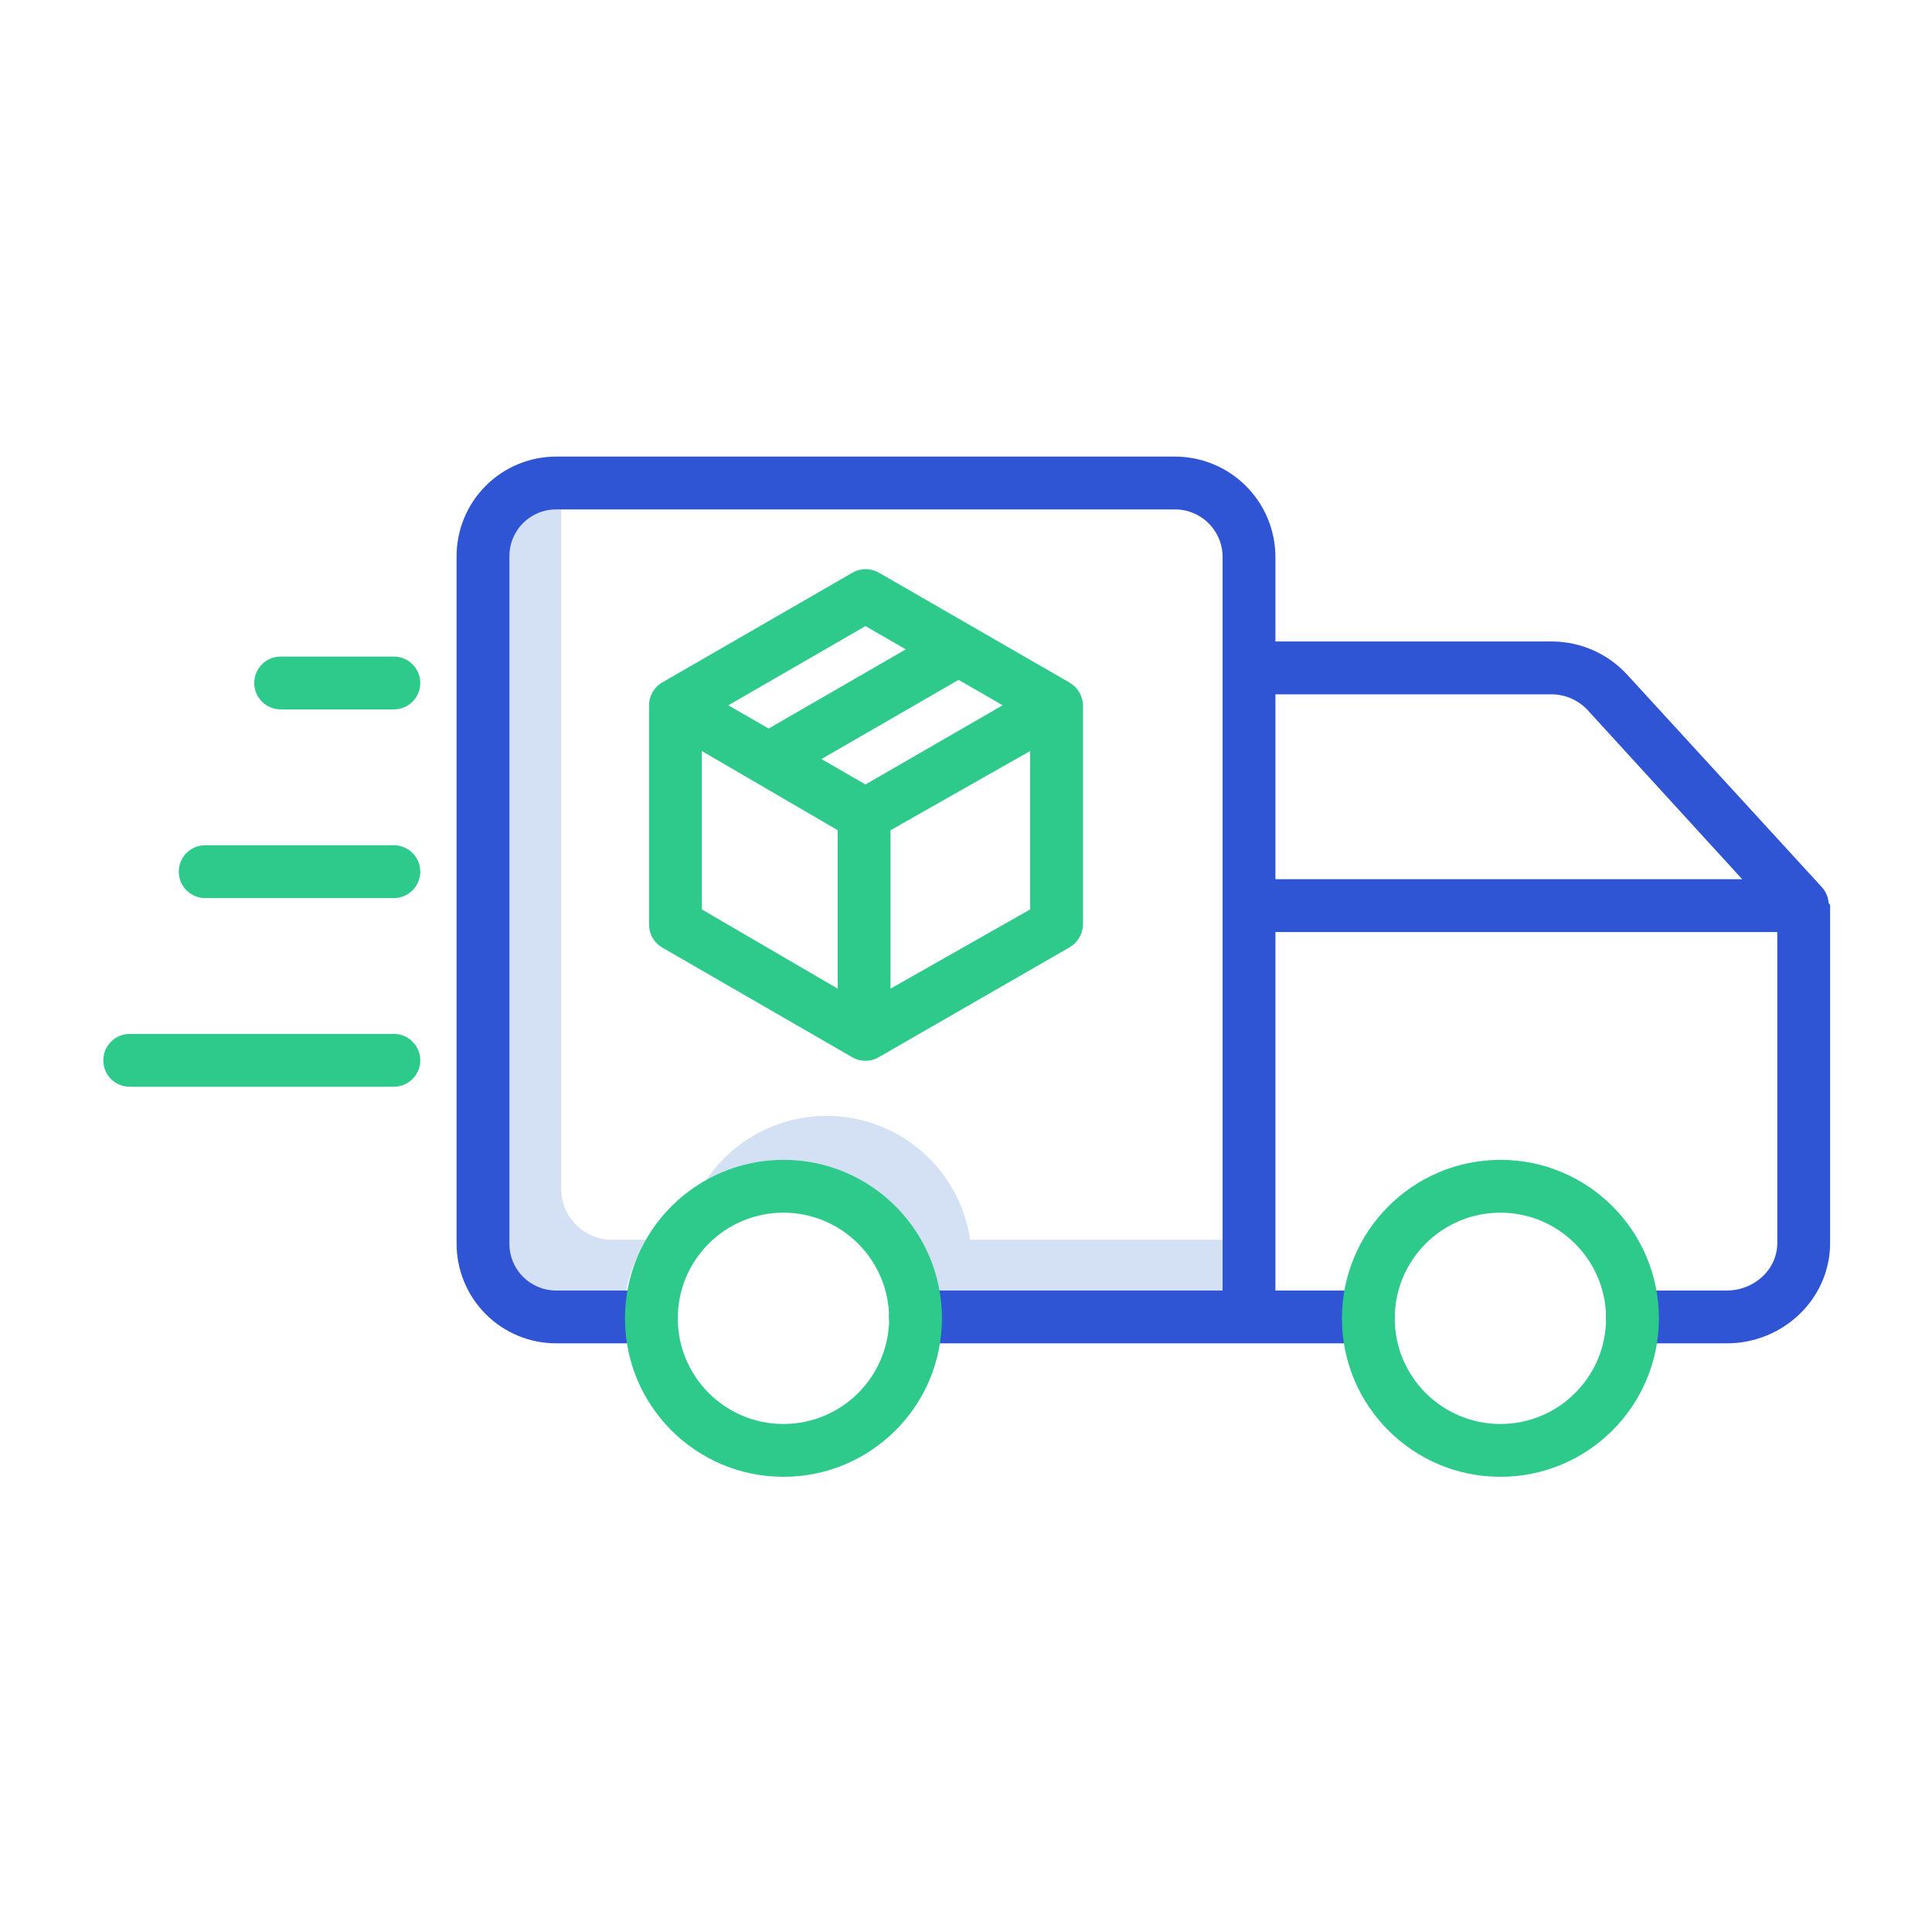
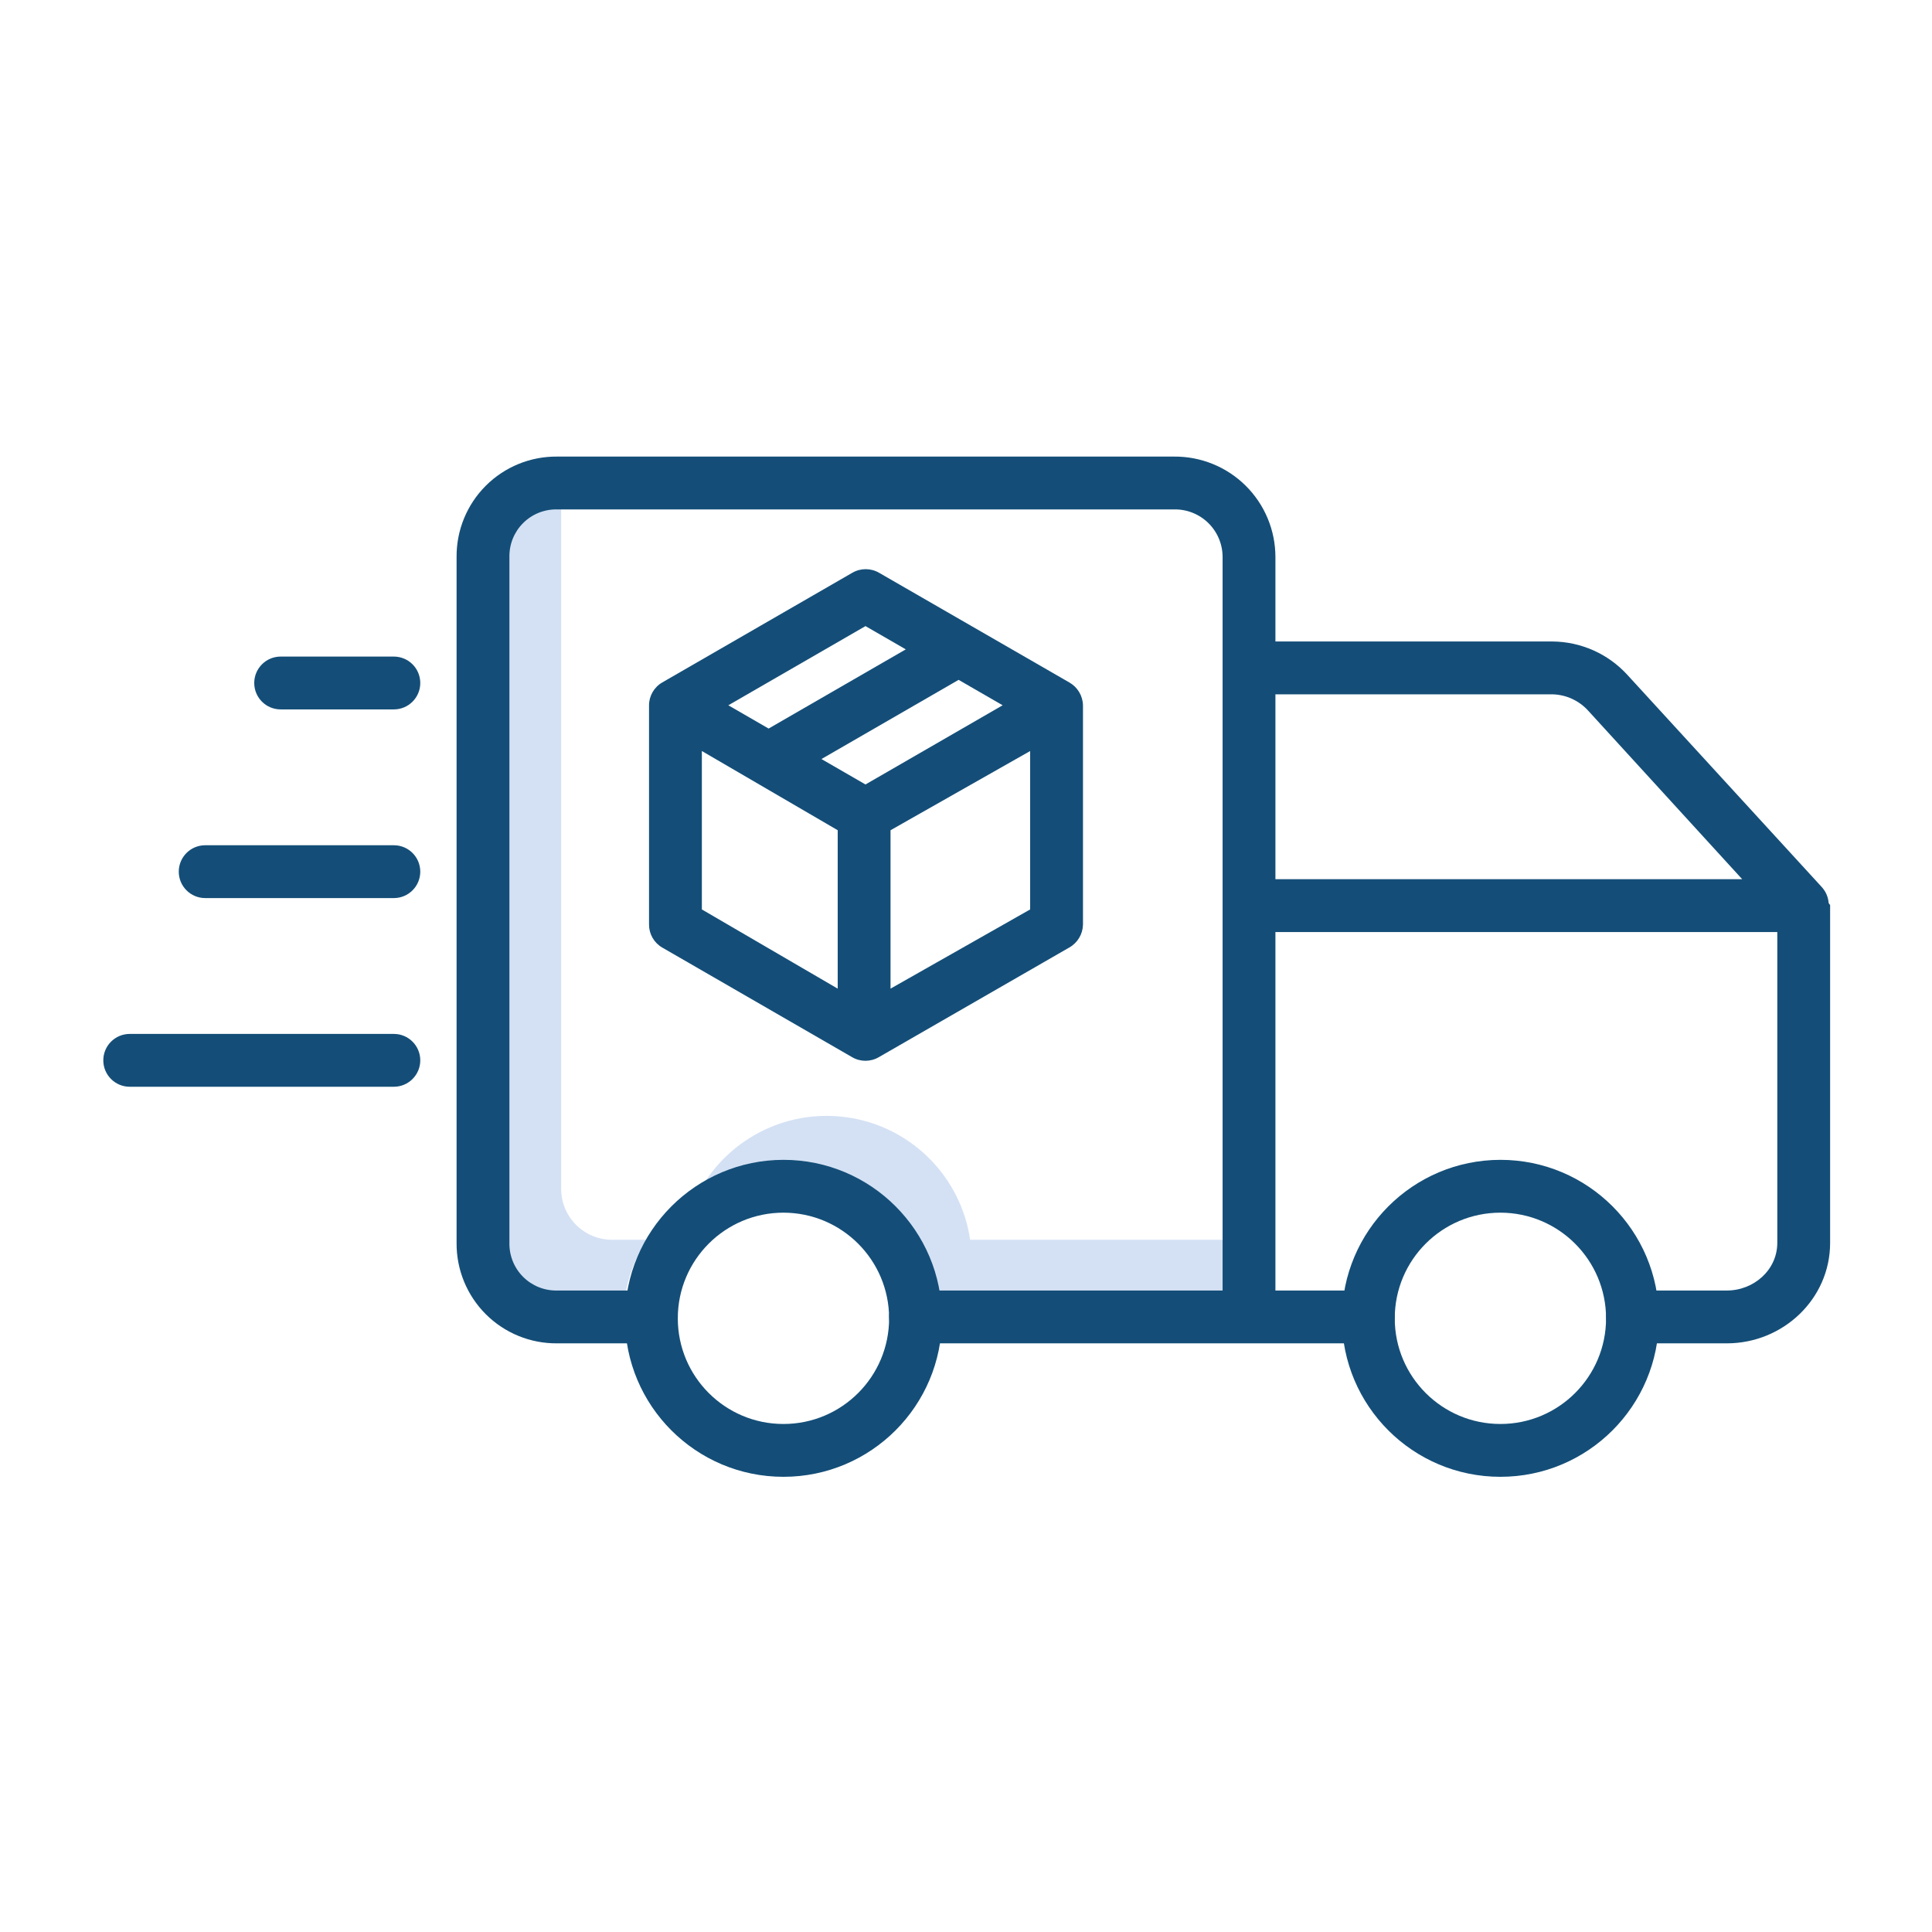
<svg xmlns="http://www.w3.org/2000/svg" id="Layer_1" data-name="Layer 1" viewBox="0 0 512 512" width="512" height="512">
  <path d="M257.1,328.556a38.447,38.447,0,0,0-71.833-12.721,38.445,38.445,0,0,1,56.366,28.188H332V328.556Z" style="fill:#d4e1f4" />
  <path d="M162.406,328.556a13.5,13.5,0,0,1-13.687-13.264V129.968h-1.78c-7.427,0-13.687,5.694-13.687,13.122V330.759a13.5,13.5,0,0,0,13.687,13.264h18.607a38.223,38.223,0,0,1,5.907-15.467Z" style="fill:#d4e1f4" />
-   <path d="M54.376,238h50a7,7,0,0,0,0-14h-50a7,7,0,1,0,0,14Z" style="fill:#2eca8b" />
-   <path d="M104.376,288a7,7,0,0,0,0-14h-70a7,7,0,1,0,0,14Z" style="fill:#2eca8b" />
-   <path d="M74.376,188h30a7,7,0,0,0,0-14h-30a7,7,0,0,0,0,14Z" style="fill:#2eca8b" />
-   <path d="M172,186.907v58.142a7,7,0,0,0,3.5,6.062l50.356,29.071a7,7,0,0,0,7,0l50.494-29.071A7.136,7.136,0,0,0,287,245.049V186.907a7.136,7.136,0,0,0-3.642-6.062l-50.424-29.071a7.063,7.063,0,0,0-7.035,0l-50.376,29.071A7.02,7.02,0,0,0,172,186.907Zm14,12.121,36,20.988V262l-36-20.988Zm43.363,8.864-11.67-6.738,36.349-20.986,11.67,6.737ZM236,262v-41.98l37-20.988v41.98Zm-6.637-96.077,10.679,6.166-36.349,20.986-10.679-6.166Z" style="fill:#2eca8b" />
-   <path d="M484.6,239.249c-.008-.106-.019-.211-.032-.316-.015-.121-.034-.24-.055-.36s-.04-.217-.065-.324-.055-.226-.087-.338-.061-.216-.1-.322-.077-.218-.119-.326-.082-.208-.128-.31-.1-.209-.151-.313-.1-.2-.159-.3-.116-.2-.177-.291-.129-.2-.2-.294-.128-.175-.195-.261-.159-.2-.242-.292c-.038-.043-.071-.09-.111-.133l-51.517-56.229A27.16,27.16,0,0,0,411.372,170H338V147.63A26.63,26.63,0,0,0,311.1,121H147.624A26.4,26.4,0,0,0,121,147.63V329.37A26.4,26.4,0,0,0,147.624,356h25a7,7,0,1,0,0-14h-25A12.386,12.386,0,0,1,135,329.37V147.63A12.386,12.386,0,0,1,147.624,135H311.1A12.616,12.616,0,0,1,324,147.63V342H242.624a7,7,0,0,0,0,14h120a7,7,0,0,0,0-14H338V247H471v82.37c0,7.168-6.208,12.63-13.376,12.63h-25a7,7,0,0,0,0,14h25C472.512,356,485,344.257,485,329.37V239.8c0-.057-.195-.113-.2-.17C484.8,239.505,484.606,239.377,484.6,239.249ZM338,184h73.372a13.223,13.223,0,0,1,9.577,4.406L461.7,233H338Z" style="fill:#2f55d4" />
-   <path d="M165.624,349.37a42,42,0,1,0,42-42A42.048,42.048,0,0,0,165.624,349.37Zm70,0a28,28,0,1,1-28-28A28.032,28.032,0,0,1,235.624,349.37Z" style="fill:#2eca8b" />
-   <path d="M355.624,349.37a42,42,0,1,0,42-42A42.048,42.048,0,0,0,355.624,349.37Zm70,0a28,28,0,1,1-28-28A28.032,28.032,0,0,1,425.624,349.37Z" style="fill:#2eca8b" />
+   <path d="M54.376,238h50a7,7,0,0,0,0-14h-50a7,7,0,1,0,0,14Z" style="fill:#144e78" />
+   <path d="M104.376,288a7,7,0,0,0,0-14h-70a7,7,0,1,0,0,14Z" style="fill:#144e78" />
+   <path d="M74.376,188h30a7,7,0,0,0,0-14h-30a7,7,0,0,0,0,14Z" style="fill:#144e78" />
+   <path d="M172,186.907v58.142a7,7,0,0,0,3.5,6.062l50.356,29.071a7,7,0,0,0,7,0l50.494-29.071A7.136,7.136,0,0,0,287,245.049V186.907a7.136,7.136,0,0,0-3.642-6.062l-50.424-29.071a7.063,7.063,0,0,0-7.035,0l-50.376,29.071A7.02,7.02,0,0,0,172,186.907Zm14,12.121,36,20.988V262l-36-20.988Zm43.363,8.864-11.67-6.738,36.349-20.986,11.67,6.737ZM236,262v-41.98l37-20.988v41.98Zm-6.637-96.077,10.679,6.166-36.349,20.986-10.679-6.166Z" style="fill:#144e78" />
+   <path d="M484.6,239.249c-.008-.106-.019-.211-.032-.316-.015-.121-.034-.24-.055-.36s-.04-.217-.065-.324-.055-.226-.087-.338-.061-.216-.1-.322-.077-.218-.119-.326-.082-.208-.128-.31-.1-.209-.151-.313-.1-.2-.159-.3-.116-.2-.177-.291-.129-.2-.2-.294-.128-.175-.195-.261-.159-.2-.242-.292c-.038-.043-.071-.09-.111-.133l-51.517-56.229A27.16,27.16,0,0,0,411.372,170H338V147.63A26.63,26.63,0,0,0,311.1,121H147.624A26.4,26.4,0,0,0,121,147.63V329.37A26.4,26.4,0,0,0,147.624,356h25a7,7,0,1,0,0-14h-25A12.386,12.386,0,0,1,135,329.37V147.63A12.386,12.386,0,0,1,147.624,135H311.1A12.616,12.616,0,0,1,324,147.63V342H242.624a7,7,0,0,0,0,14h120a7,7,0,0,0,0-14H338V247H471v82.37c0,7.168-6.208,12.63-13.376,12.63h-25a7,7,0,0,0,0,14h25C472.512,356,485,344.257,485,329.37V239.8c0-.057-.195-.113-.2-.17C484.8,239.505,484.606,239.377,484.6,239.249ZM338,184h73.372a13.223,13.223,0,0,1,9.577,4.406L461.7,233H338Z" style="fill:#144e78" />
+   <path d="M165.624,349.37a42,42,0,1,0,42-42A42.048,42.048,0,0,0,165.624,349.37Zm70,0a28,28,0,1,1-28-28A28.032,28.032,0,0,1,235.624,349.37Z" style="fill:#144e78" />
+   <path d="M355.624,349.37a42,42,0,1,0,42-42A42.048,42.048,0,0,0,355.624,349.37Zm70,0a28,28,0,1,1-28-28A28.032,28.032,0,0,1,425.624,349.37Z" style="fill:#144e78" />
</svg>
